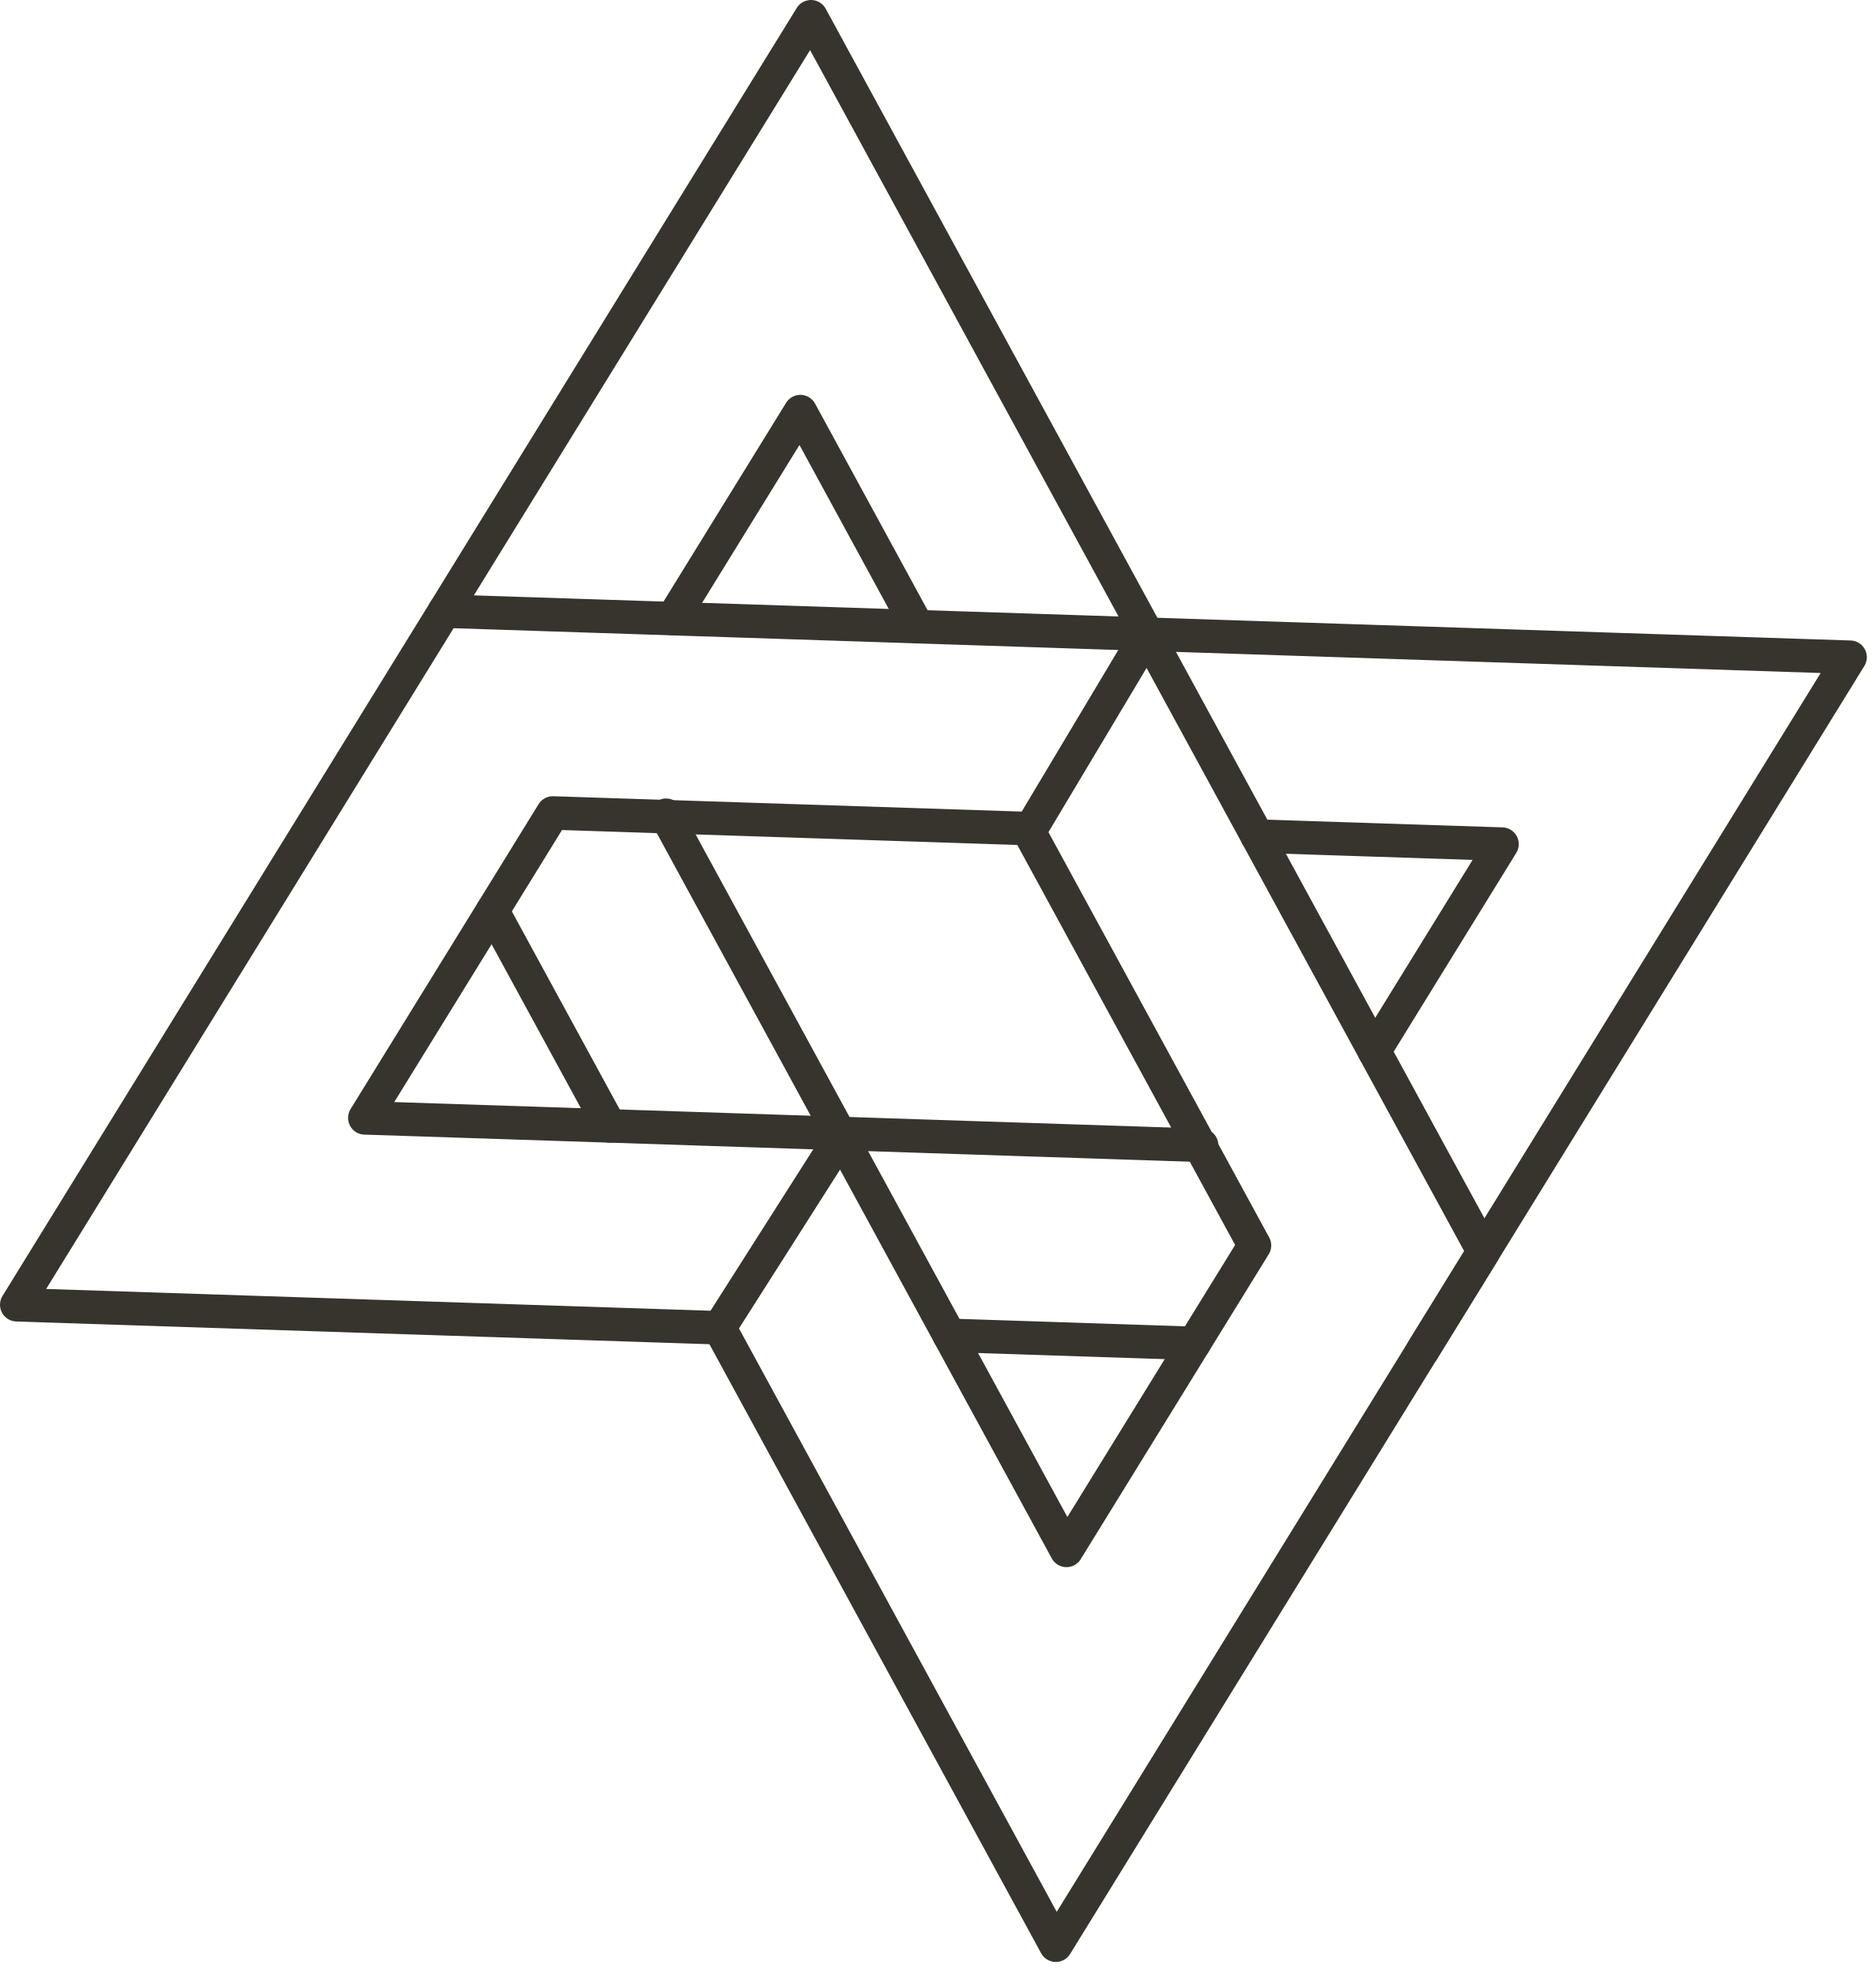
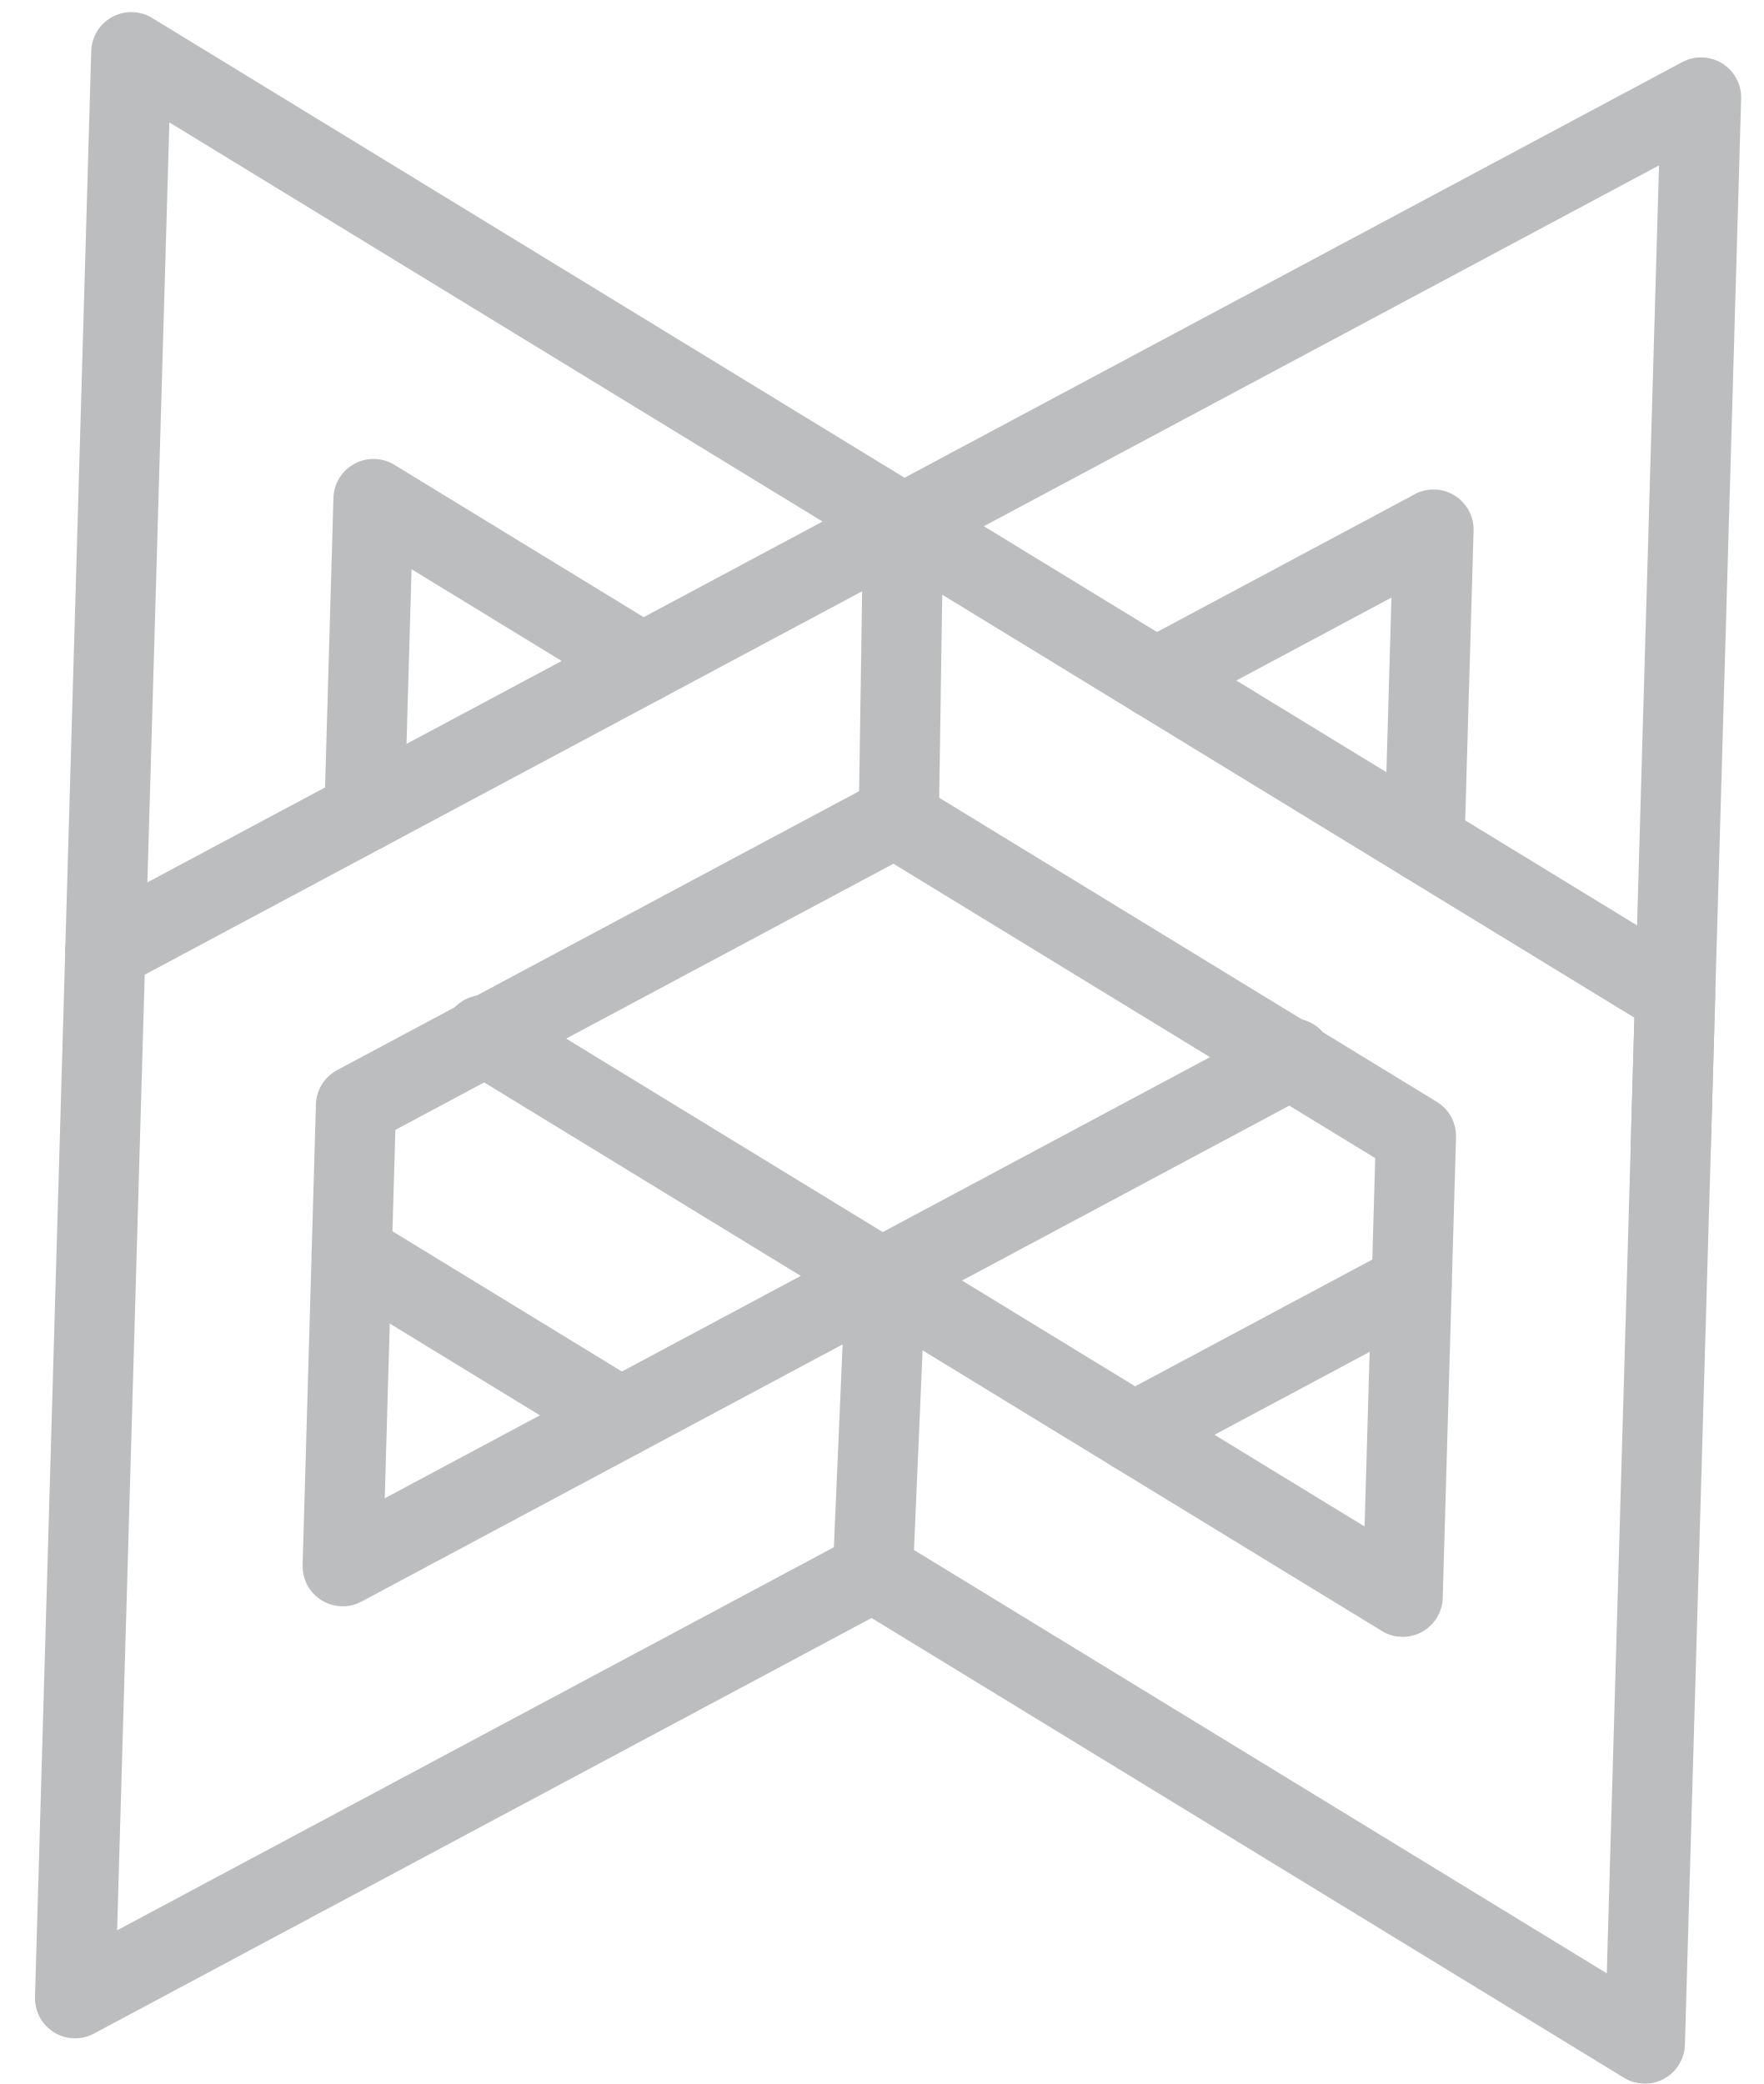
- <svg xmlns="http://www.w3.org/2000/svg" width="112" height="118" viewBox="0 0 112 118">
-   <g stroke="#37342D" stroke-width="2" fill="none" fill-rule="evenodd" stroke-linecap="round" stroke-linejoin="round">
-     <path d="M56.68 79.74l14.616.48m13.626.447l25.536-41.42-41.96-1.375m0 0l-41.963-1.376L1 77.915l41.961 1.376m46.716-28.884L82.054 62.77m-10.312 5.625l-49.96-1.64 11.225-18.207 28.446.933m13.608.447l14.616.479" />
-     <path d="M29.404 54.393l6.993 12.843m13.824.643L42.96 79.29l20.078 36.872 25.535-41.418-20.077-36.873-7.05 11.799 13.452 24.705-11.225 18.208m4.823-54.712L48.42 1 26.535 36.497m37.139 56.087L50.222 67.879m0 0L39.769 48.683m.393-11.74l7.623-12.363 6.993 12.844" />
+ <svg xmlns="http://www.w3.org/2000/svg" width="44" height="52" viewBox="0 0 44 52">
+   <g stroke="#BBBDBF" stroke-width="2" fill="none" fill-rule="evenodd" stroke-linecap="round" stroke-linejoin="round">
+     <path d="M28.289 35.743l6.934-3.706m6.464-3.455l.756-26.15-19.907 10.64m0 0L2.628 23.712 1.873 49.86 21.78 39.22m13.987-26.006l-.226 7.805m-3.29 5.391L8.55 39.08l.332-11.496 13.496-7.212m6.456-3.45l6.934-3.706" />
+     <path d="M8.775 31.273l6.708 4.1m6.61-3.417l-.313 7.265 19.26 11.77.756-26.148-19.26-11.771-.111 7.389 12.904 7.886-.332 11.496M22.536 13.072L3.276 1.302l-.648 22.41m32.37 16.13l-12.905-7.886m0 0l-10.027-6.128m-2.973-5.572l.226-7.805 6.708 4.1" />
  </g>
</svg>
